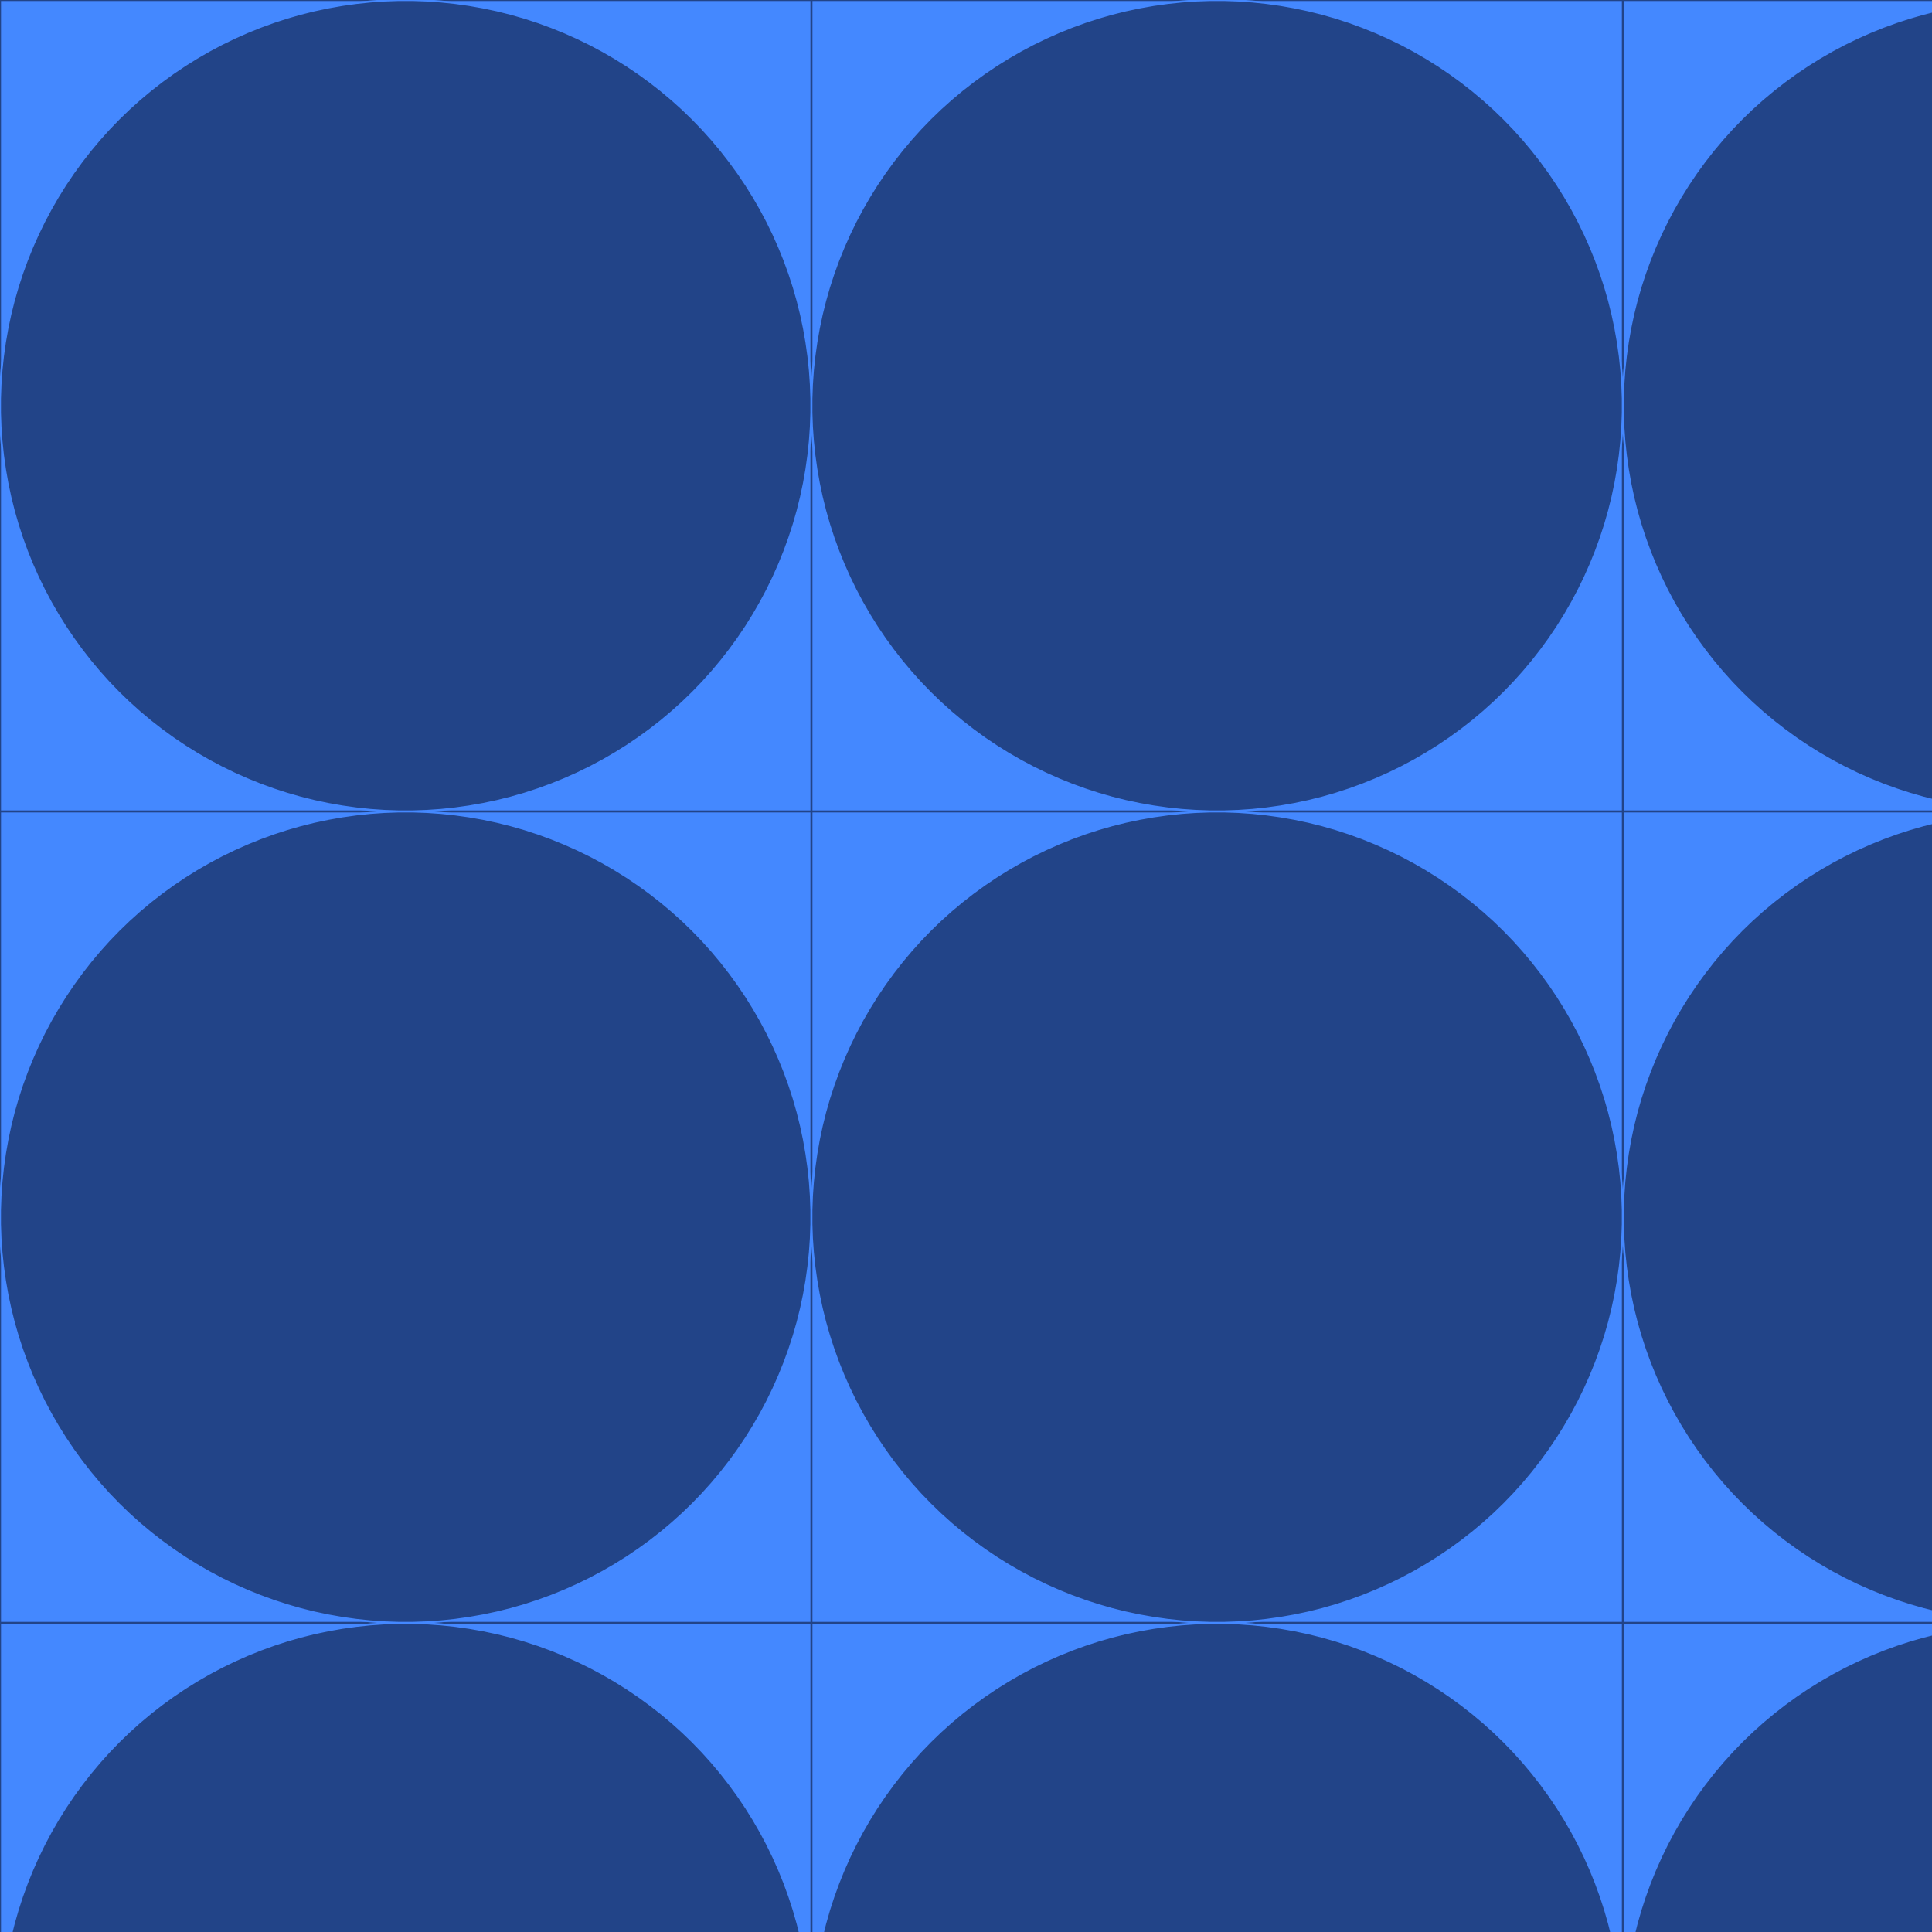
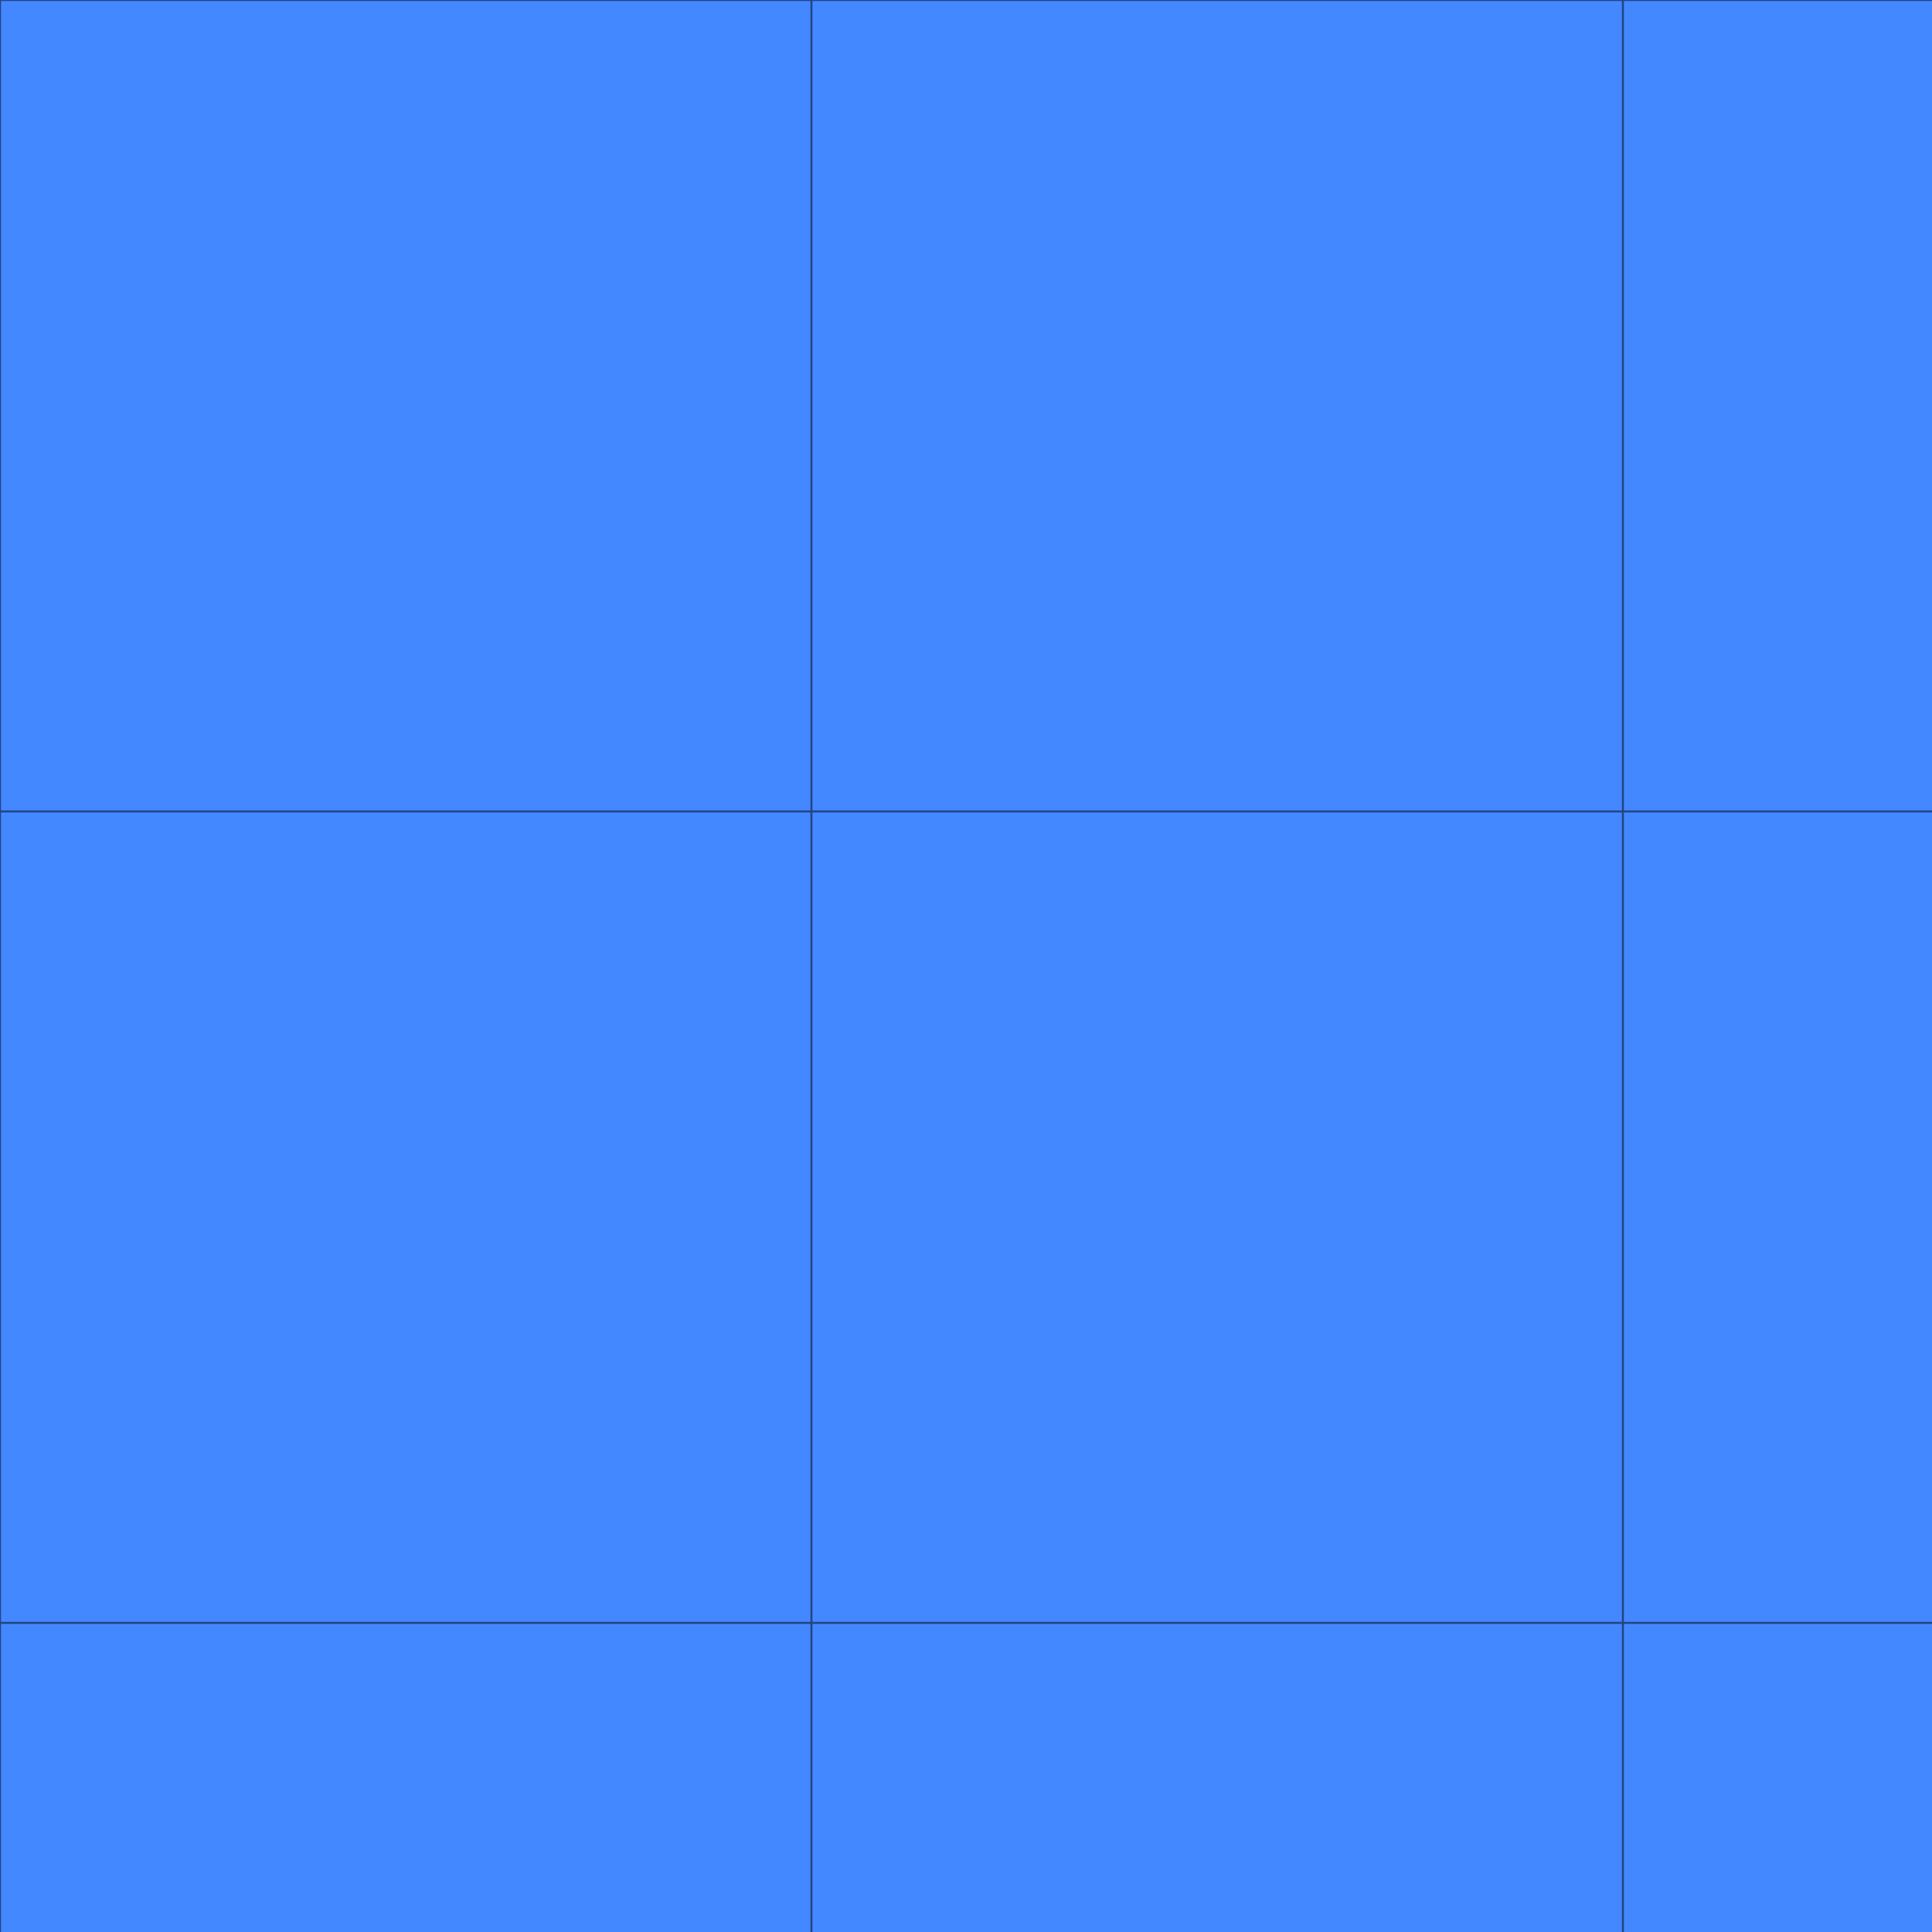
<svg xmlns="http://www.w3.org/2000/svg" width="100%" height="100%">
  <defs>
    <pattern id="turtle-pattern" patternUnits="userSpaceOnUse" width="42" height="42" transform-origin="50% 50%">
      <path id="turtle-path" d="m 0 0" stroke="currentcolor" stroke-width="0.25%" fill="transparent" class="foreground-stroke" transform-origin="50% 50%">
      </path>
      <g id="turtle-children">
+         <path id="turtle-circle-path" d="m 20.631 0  l 0.733 0  l 0.733 0.026  l 0.731 0.051  l 0.729 0.077  l 0.726 0.102  l 0.722 0.127  l 0.717 0.152  l 0.711 0.177  l 0.705 0.202  l 0.697 0.227  l 0.689 0.251  l 0.68 0.275  l 0.67 0.298  l 0.659 0.321  l 0.647 0.344  l 0.635 0.367  l 0.622 0.388  l 0.608 0.41  l 0.593 0.431  l 0.578 0.451  l 0.562 0.471  l 0.545 0.49  l 0.527 0.509  l 0.509 0.527  l 0.49 0.545  l 0.471 0.562  l 0.451 0.578  l 0.431 0.593  l 0.41 0.608  l 0.388 0.622  l 0.367 0.635  l 0.344 0.647  l 0.321 0.659  l 0.298 0.67  l 0.275 0.68  l 0.251 0.689  l 0.227 0.697  l 0.202 0.705  l 0.177 0.711  l 0.152 0.717  l 0.127 0.722  l 0.102 0.726  l 0.077 0.729  l 0.051 0.731  l 0.026 0.733  l 4.48856495201751E-17 0.733  l -0.026 0.733  l -0.051 0.731  l -0.077 0.729  l -0.102 0.726  l -0.127 0.722  l -0.152 0.717  l -0.177 0.711  l -0.202 0.705  l -0.227 0.697  l -0.251 0.689  l -0.275 0.68  l -0.298 0.67  l -0.321 0.659  l -0.344 0.647  l -0.367 0.635  l -0.388 0.622  l -0.41 0.608  l -0.431 0.593  l -0.451 0.578  l -0.471 0.562  l -0.49 0.545  l -0.509 0.527  l -0.527 0.509  l -0.545 0.49  l -0.562 0.471  l -0.578 0.451  l -0.593 0.431  l -0.608 0.41  l -0.622 0.388  l -0.635 0.367  l -0.647 0.344  l -0.659 0.321  l -0.67 0.298  l -0.68 0.275  l -0.689 0.251  l -0.697 0.227  l -0.705 0.202  l -0.711 0.177  l -0.717 0.152  l -0.722 0.127  l -0.726 0.102  l -0.729 0.077  l -0.731 0.051  l -0.733 0.026  l -0.733 8.97712990403502E-17  l -0.733 -0.026  l -0.731 -0.051  l -0.729 -0.077  l -0.726 -0.102  l -0.722 -0.127  l -0.717 -0.152  l -0.711 -0.177  l -0.705 -0.202  l -0.697 -0.227  l -0.689 -0.251  l -0.68 -0.275  l -0.67 -0.298  l -0.659 -0.321  l -0.647 -0.344  l -0.635 -0.367  l -0.622 -0.388  l -0.608 -0.41  l -0.593 -0.431  l -0.578 -0.451  l -0.562 -0.471  l -0.545 -0.49  l -0.527 -0.509  l -0.509 -0.527  l -0.49 -0.545  l -0.471 -0.562  l -0.451 -0.578  l -0.431 -0.593  l -0.41 -0.608  l -0.388 -0.622  l -0.367 -0.635  l -0.344 -0.647  l -0.321 -0.659  l -0.298 -0.67  l -0.275 -0.68  l -0.251 -0.689  l -0.227 -0.697  l -0.202 -0.705  l -0.177 -0.711  l -0.152 -0.717  l -0.127 -0.722  l -0.102 -0.726  l -0.077 -0.729  l -0.051 -0.731  l -0.026 -0.733  l -1.34656948560525E-16 -0.733  l 0.026 -0.733  l 0.051 -0.731  l 0.077 -0.729  l 0.102 -0.726  l 0.127 -0.722  l 0.152 -0.717  l 0.177 -0.711  l 0.202 -0.705  l 0.227 -0.697  l 0.251 -0.689  l 0.275 -0.68  l 0.298 -0.67  l 0.321 -0.659  l 0.344 -0.647  l 0.367 -0.635  l 0.388 -0.622  l 0.41 -0.608  l 0.431 -0.593  l 0.451 -0.578  l 0.471 -0.562  l 0.49 -0.545  l 0.509 -0.527  l 0.527 -0.509  l 0.545 -0.49  l 0.562 -0.471  l 0.578 -0.451  l 0.593 -0.431  l 0.608 -0.41  l 0.622 -0.388  l 0.635 -0.367  l 0.647 -0.344  l 0.659 -0.321  l 0.67 -0.298  l 0.68 -0.275  l 0.689 -0.251  l 0.697 -0.227  l 0.705 -0.202  l 0.711 -0.177  l 0.717 -0.152  l 0.722 -0.127  l 0.726 -0.102  l 0.729 -0.077  l 0.731 -0.051  l 0.733 -0.026" stroke="#4488ff" stroke-width="0.25%" fill="#224488" class="foreground-stroke" transform-origin="50% 50%">
+         </path>
        <path id="turtle-square-path" d="m 7.71527483462833E-15 0  l 42 0  l 2.57175827820944E-15 42  l -42 5.14351655641888E-15  l -7.71527483462833E-15 -42" stroke="#224488" stroke-width="0.25%" fill="#4488ff" class="foreground-stroke" transform-origin="50% 50%">
-         </path>
-         <path id="turtle-circle-path" d="m 20.631 0  l 0.733 0  l 0.733 0.026  l 0.731 0.051  l 0.729 0.077  l 0.726 0.102  l 0.722 0.127  l 0.717 0.152  l 0.711 0.177  l 0.705 0.202  l 0.697 0.227  l 0.689 0.251  l 0.68 0.275  l 0.67 0.298  l 0.659 0.321  l 0.647 0.344  l 0.635 0.367  l 0.622 0.388  l 0.608 0.41  l 0.593 0.431  l 0.578 0.451  l 0.562 0.471  l 0.545 0.49  l 0.527 0.509  l 0.509 0.527  l 0.49 0.545  l 0.471 0.562  l 0.451 0.578  l 0.431 0.593  l 0.41 0.608  l 0.388 0.622  l 0.367 0.635  l 0.344 0.647  l 0.321 0.659  l 0.298 0.67  l 0.275 0.68  l 0.251 0.689  l 0.227 0.697  l 0.202 0.705  l 0.177 0.711  l 0.152 0.717  l 0.127 0.722  l 0.102 0.726  l 0.077 0.729  l 0.051 0.731  l 0.026 0.733  l 4.48856495201751E-17 0.733  l -0.026 0.733  l -0.051 0.731  l -0.077 0.729  l -0.102 0.726  l -0.127 0.722  l -0.152 0.717  l -0.177 0.711  l -0.202 0.705  l -0.227 0.697  l -0.251 0.689  l -0.275 0.68  l -0.298 0.67  l -0.321 0.659  l -0.344 0.647  l -0.367 0.635  l -0.388 0.622  l -0.41 0.608  l -0.431 0.593  l -0.451 0.578  l -0.471 0.562  l -0.49 0.545  l -0.509 0.527  l -0.527 0.509  l -0.545 0.49  l -0.562 0.471  l -0.578 0.451  l -0.593 0.431  l -0.608 0.41  l -0.622 0.388  l -0.635 0.367  l -0.647 0.344  l -0.659 0.321  l -0.67 0.298  l -0.68 0.275  l -0.689 0.251  l -0.697 0.227  l -0.705 0.202  l -0.711 0.177  l -0.717 0.152  l -0.722 0.127  l -0.726 0.102  l -0.729 0.077  l -0.731 0.051  l -0.733 0.026  l -0.733 8.97712990403502E-17  l -0.733 -0.026  l -0.731 -0.051  l -0.729 -0.077  l -0.726 -0.102  l -0.722 -0.127  l -0.717 -0.152  l -0.711 -0.177  l -0.705 -0.202  l -0.697 -0.227  l -0.689 -0.251  l -0.68 -0.275  l -0.67 -0.298  l -0.659 -0.321  l -0.647 -0.344  l -0.635 -0.367  l -0.622 -0.388  l -0.608 -0.41  l -0.593 -0.431  l -0.578 -0.451  l -0.562 -0.471  l -0.545 -0.49  l -0.527 -0.509  l -0.509 -0.527  l -0.49 -0.545  l -0.471 -0.562  l -0.451 -0.578  l -0.431 -0.593  l -0.41 -0.608  l -0.388 -0.622  l -0.367 -0.635  l -0.344 -0.647  l -0.321 -0.659  l -0.298 -0.67  l -0.275 -0.68  l -0.251 -0.689  l -0.227 -0.697  l -0.202 -0.705  l -0.177 -0.711  l -0.152 -0.717  l -0.127 -0.722  l -0.102 -0.726  l -0.077 -0.729  l -0.051 -0.731  l -0.026 -0.733  l -1.34656948560525E-16 -0.733  l 0.026 -0.733  l 0.051 -0.731  l 0.077 -0.729  l 0.102 -0.726  l 0.127 -0.722  l 0.152 -0.717  l 0.177 -0.711  l 0.202 -0.705  l 0.227 -0.697  l 0.251 -0.689  l 0.275 -0.68  l 0.298 -0.67  l 0.321 -0.659  l 0.344 -0.647  l 0.367 -0.635  l 0.388 -0.622  l 0.41 -0.608  l 0.431 -0.593  l 0.451 -0.578  l 0.471 -0.562  l 0.49 -0.545  l 0.509 -0.527  l 0.527 -0.509  l 0.545 -0.49  l 0.562 -0.471  l 0.578 -0.451  l 0.593 -0.431  l 0.608 -0.41  l 0.622 -0.388  l 0.635 -0.367  l 0.647 -0.344  l 0.659 -0.321  l 0.67 -0.298  l 0.68 -0.275  l 0.689 -0.251  l 0.697 -0.227  l 0.705 -0.202  l 0.711 -0.177  l 0.717 -0.152  l 0.722 -0.127  l 0.726 -0.102  l 0.729 -0.077  l 0.731 -0.051  l 0.733 -0.026" stroke="#4488ff" stroke-width="0.25%" fill="#224488" class="foreground-stroke" transform-origin="50% 50%">
        </path>
      </g>
    </pattern>
  </defs>
  <rect width="10000%" height="10000%" x="-5000%" y="-5000%" fill="url(#turtle-pattern)" transform-origin="50% 50%" />
</svg>
